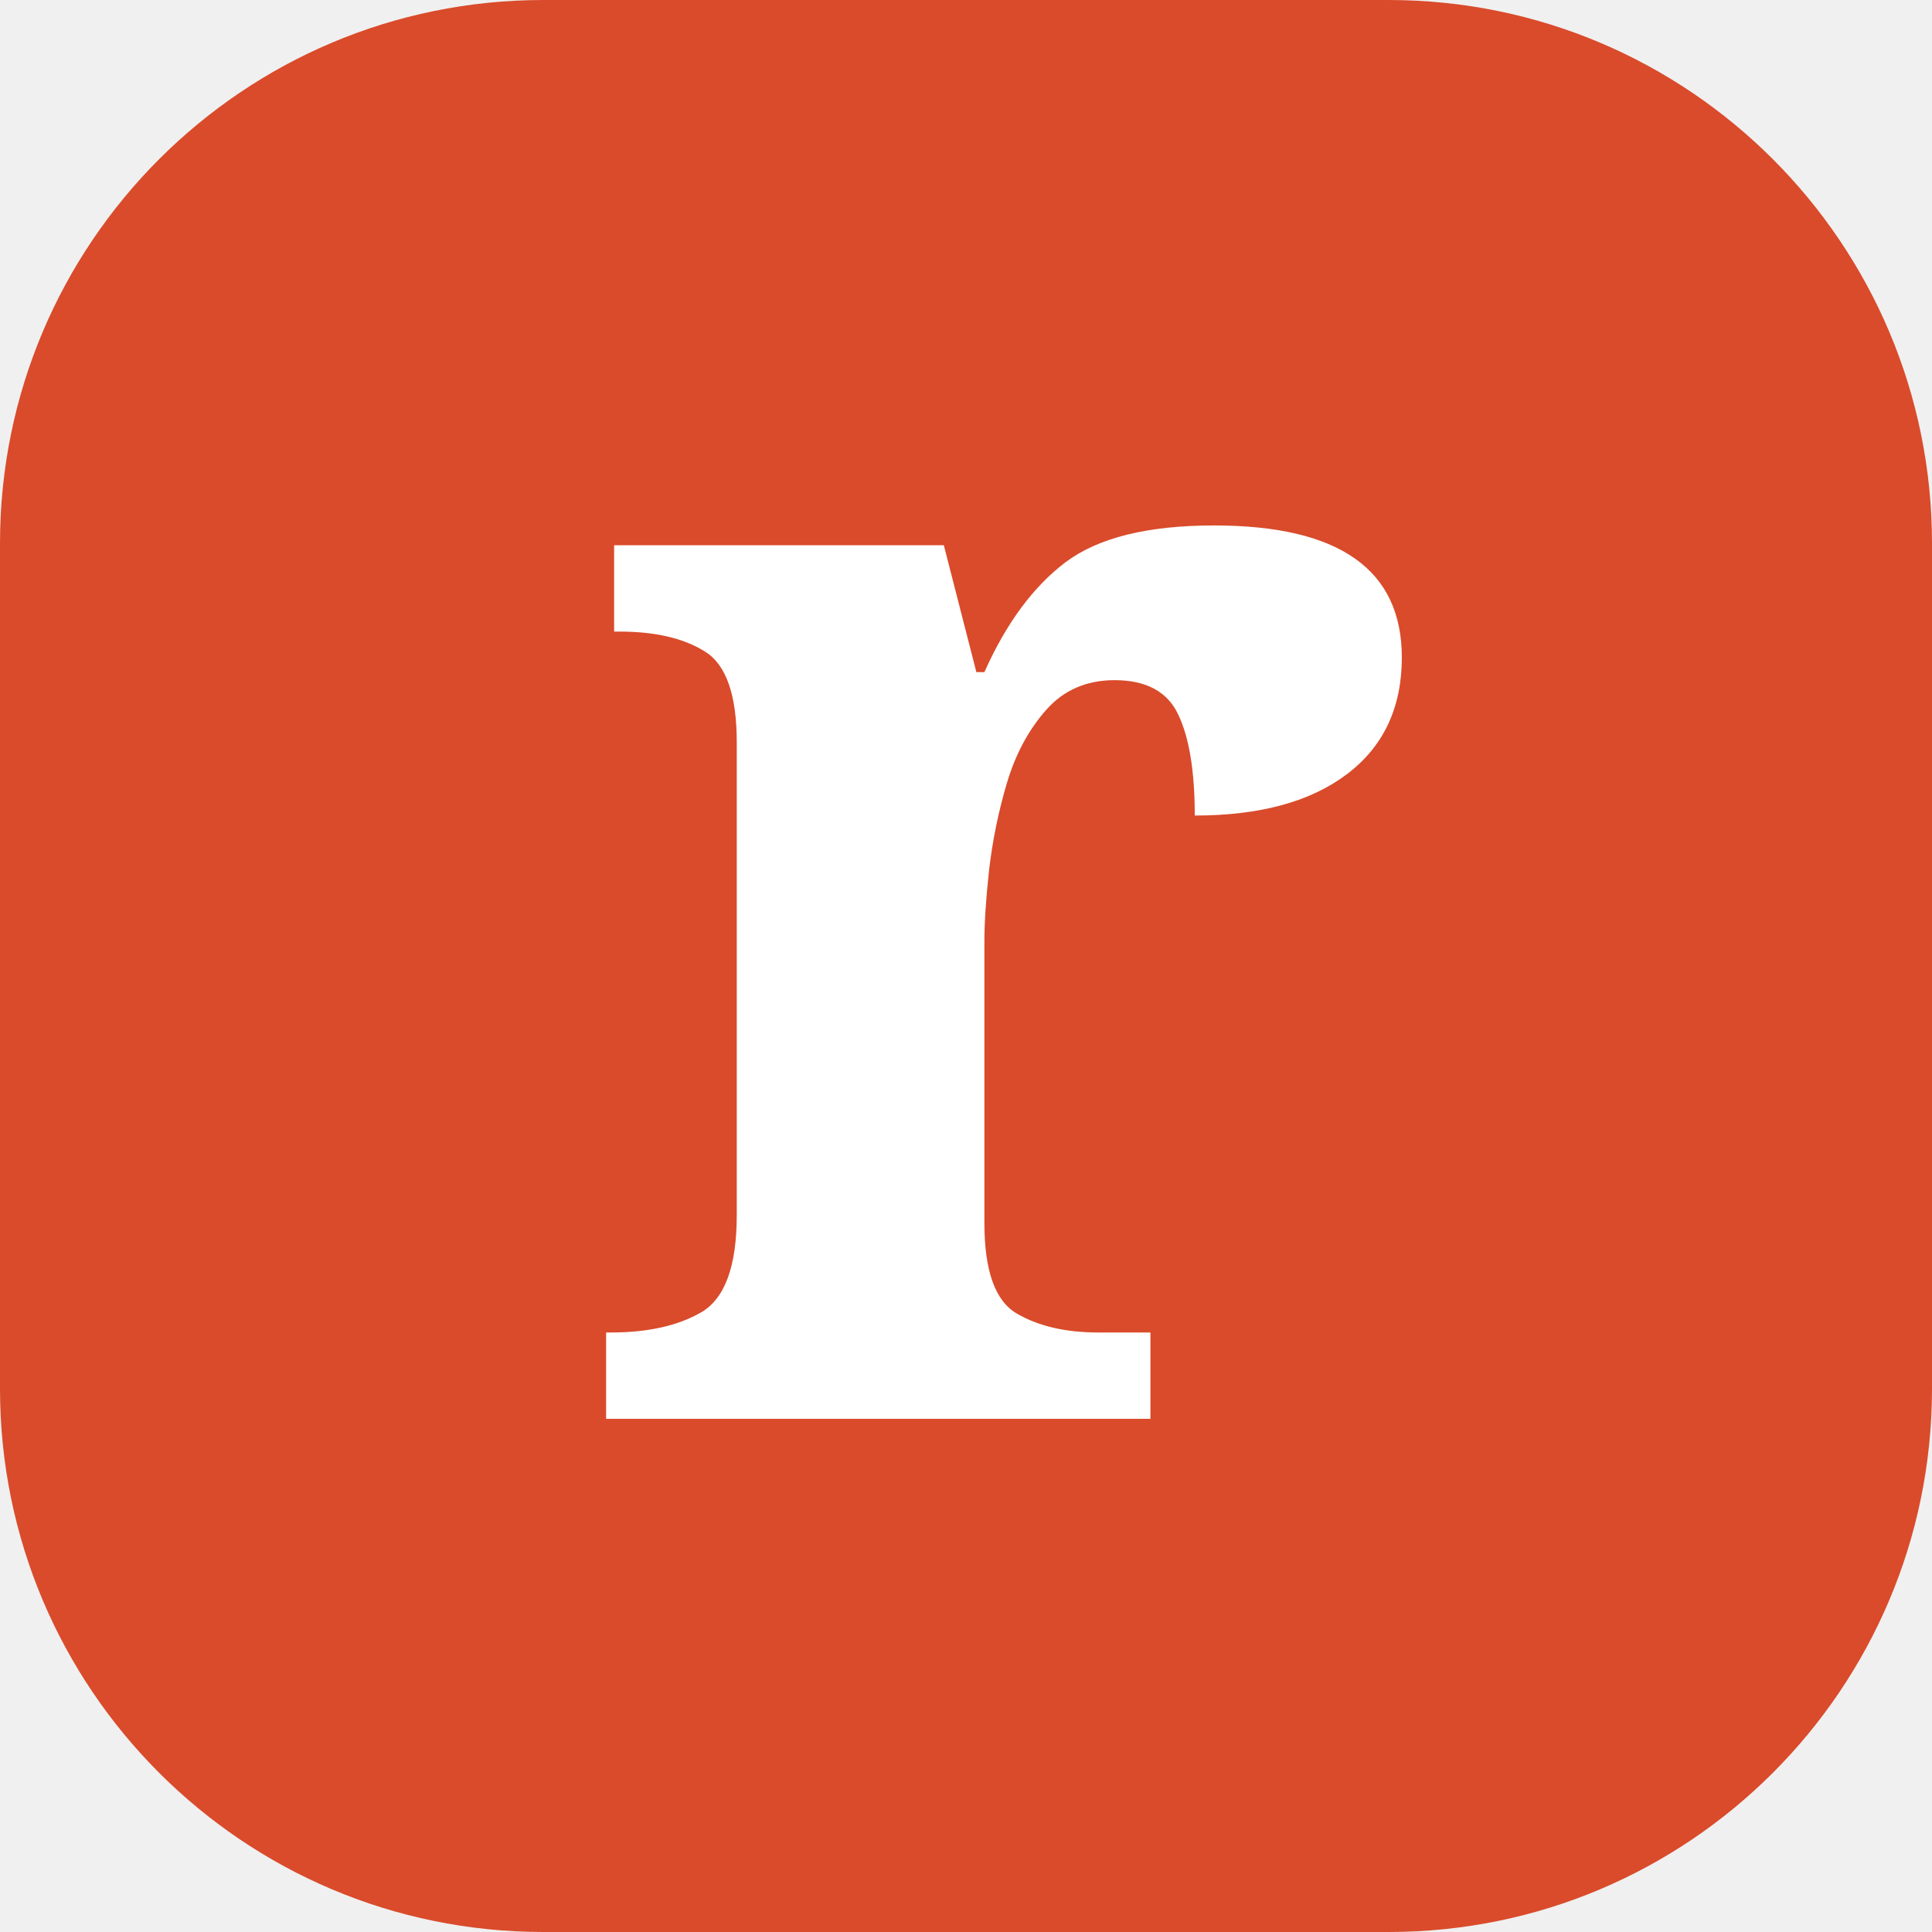
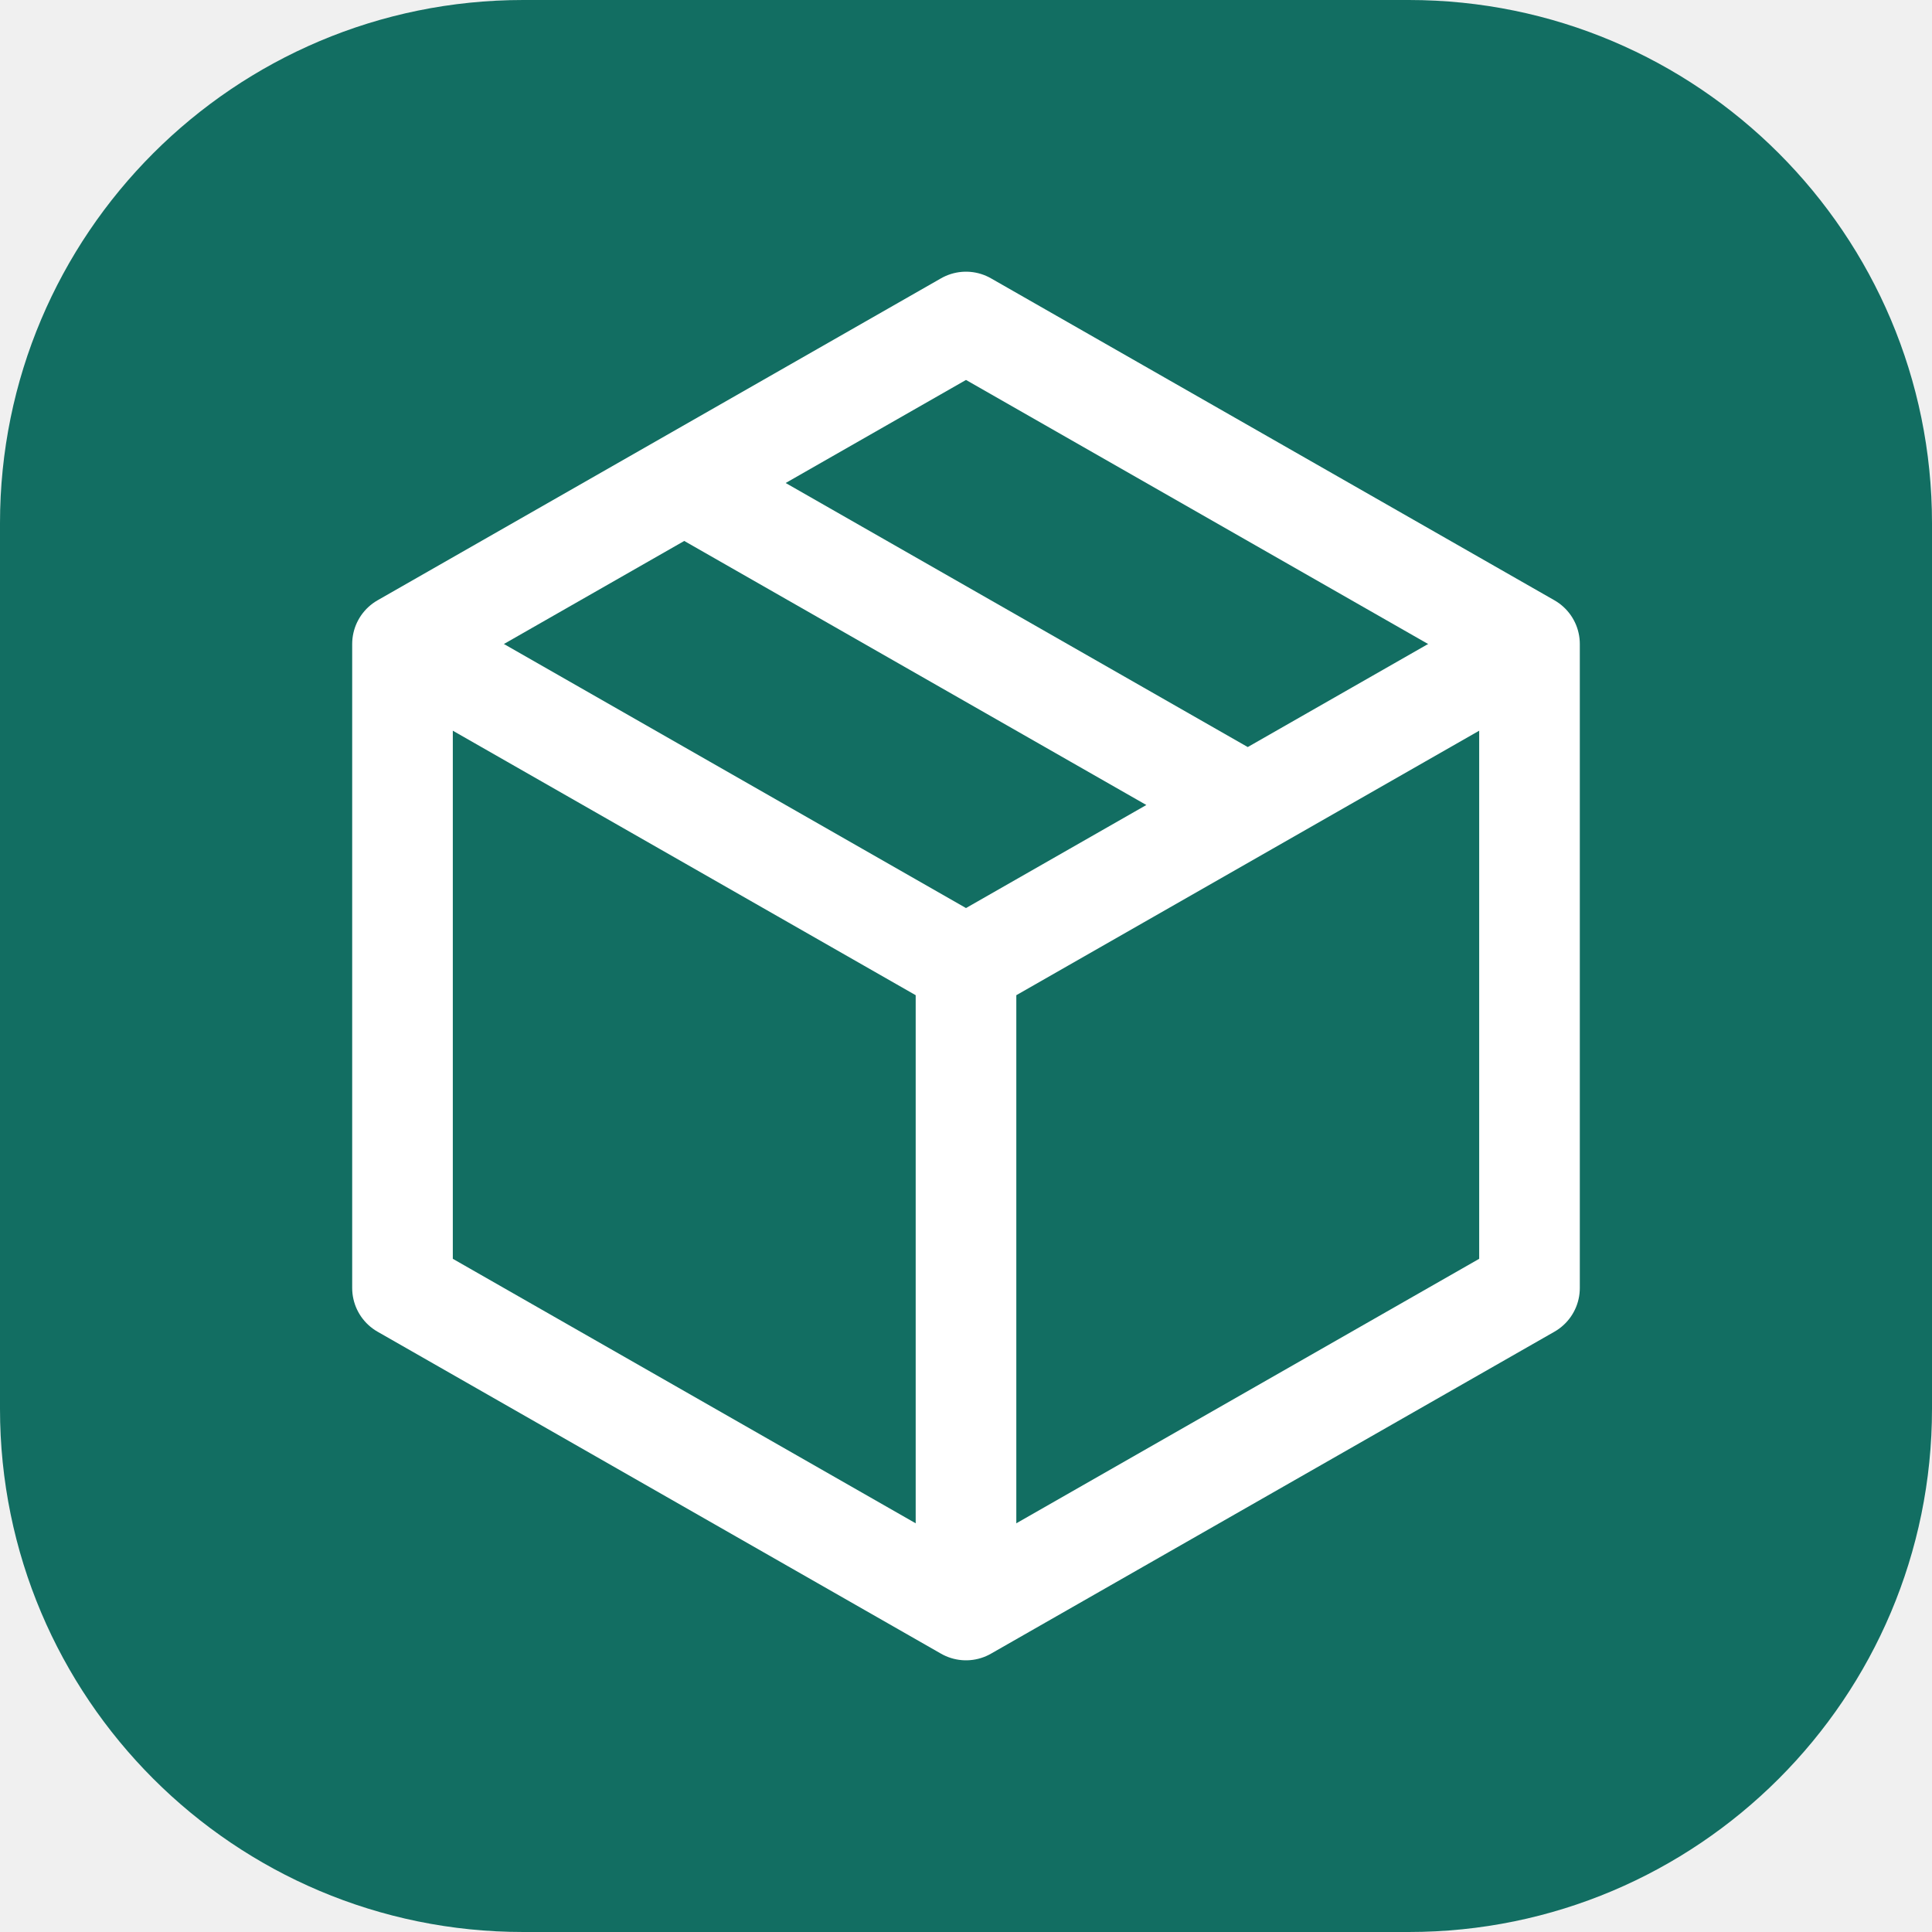
- <svg xmlns="http://www.w3.org/2000/svg" viewBox="0 0 64 64">
-   <rect width="64" height="64" rx="18" fill="#d94b2b" />
-   <text x="19" y="47" fill="#fff" font-family="Georgia,serif" font-weight="bold" font-size="54">r</text>
+ <svg xmlns="http://www.w3.org/2000/svg" viewBox="0 0 48 48">
+   <rect width="48" height="48" rx="13" fill="#126e62" />
+   <g fill="none" stroke="#fff" stroke-width="2.5" stroke-linejoin="round">
+     <path d="m10 16 14-8 14 8v16l-14 8-14-8z" />
+     <path d="m10 16 14 8 14-8M24 24v16M17 12l14 8" />
+   </g>
</svg>
